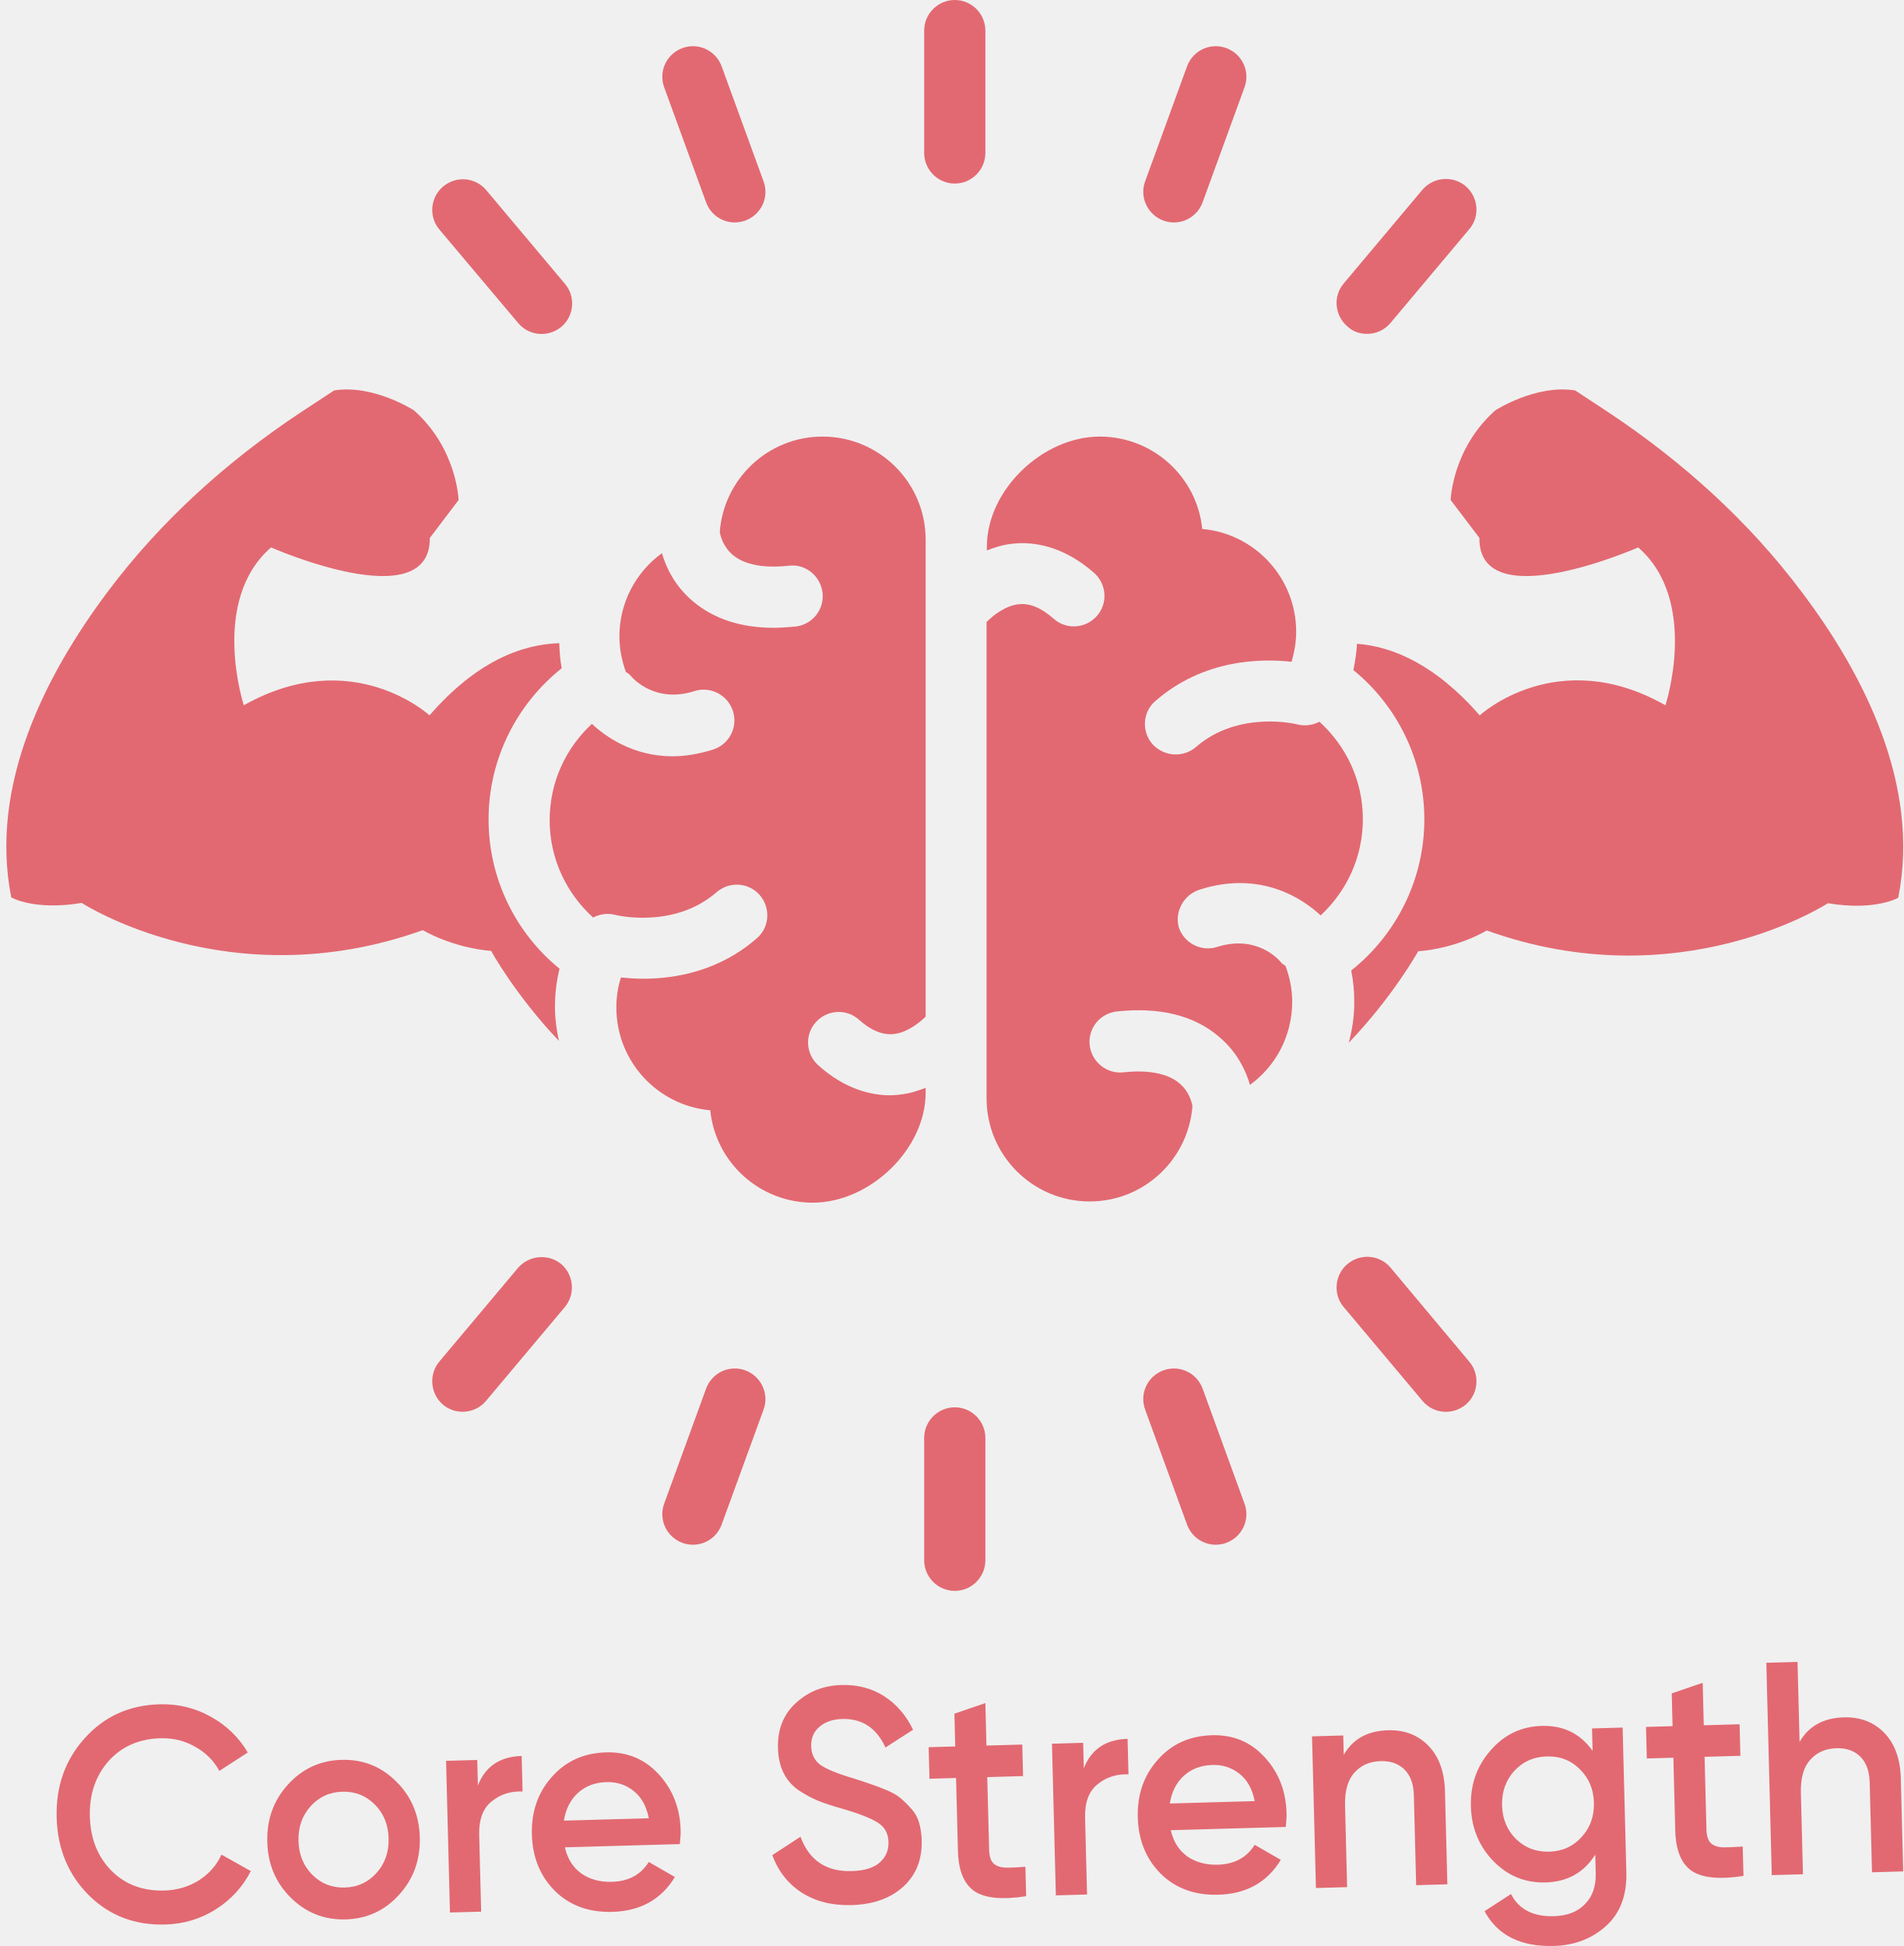
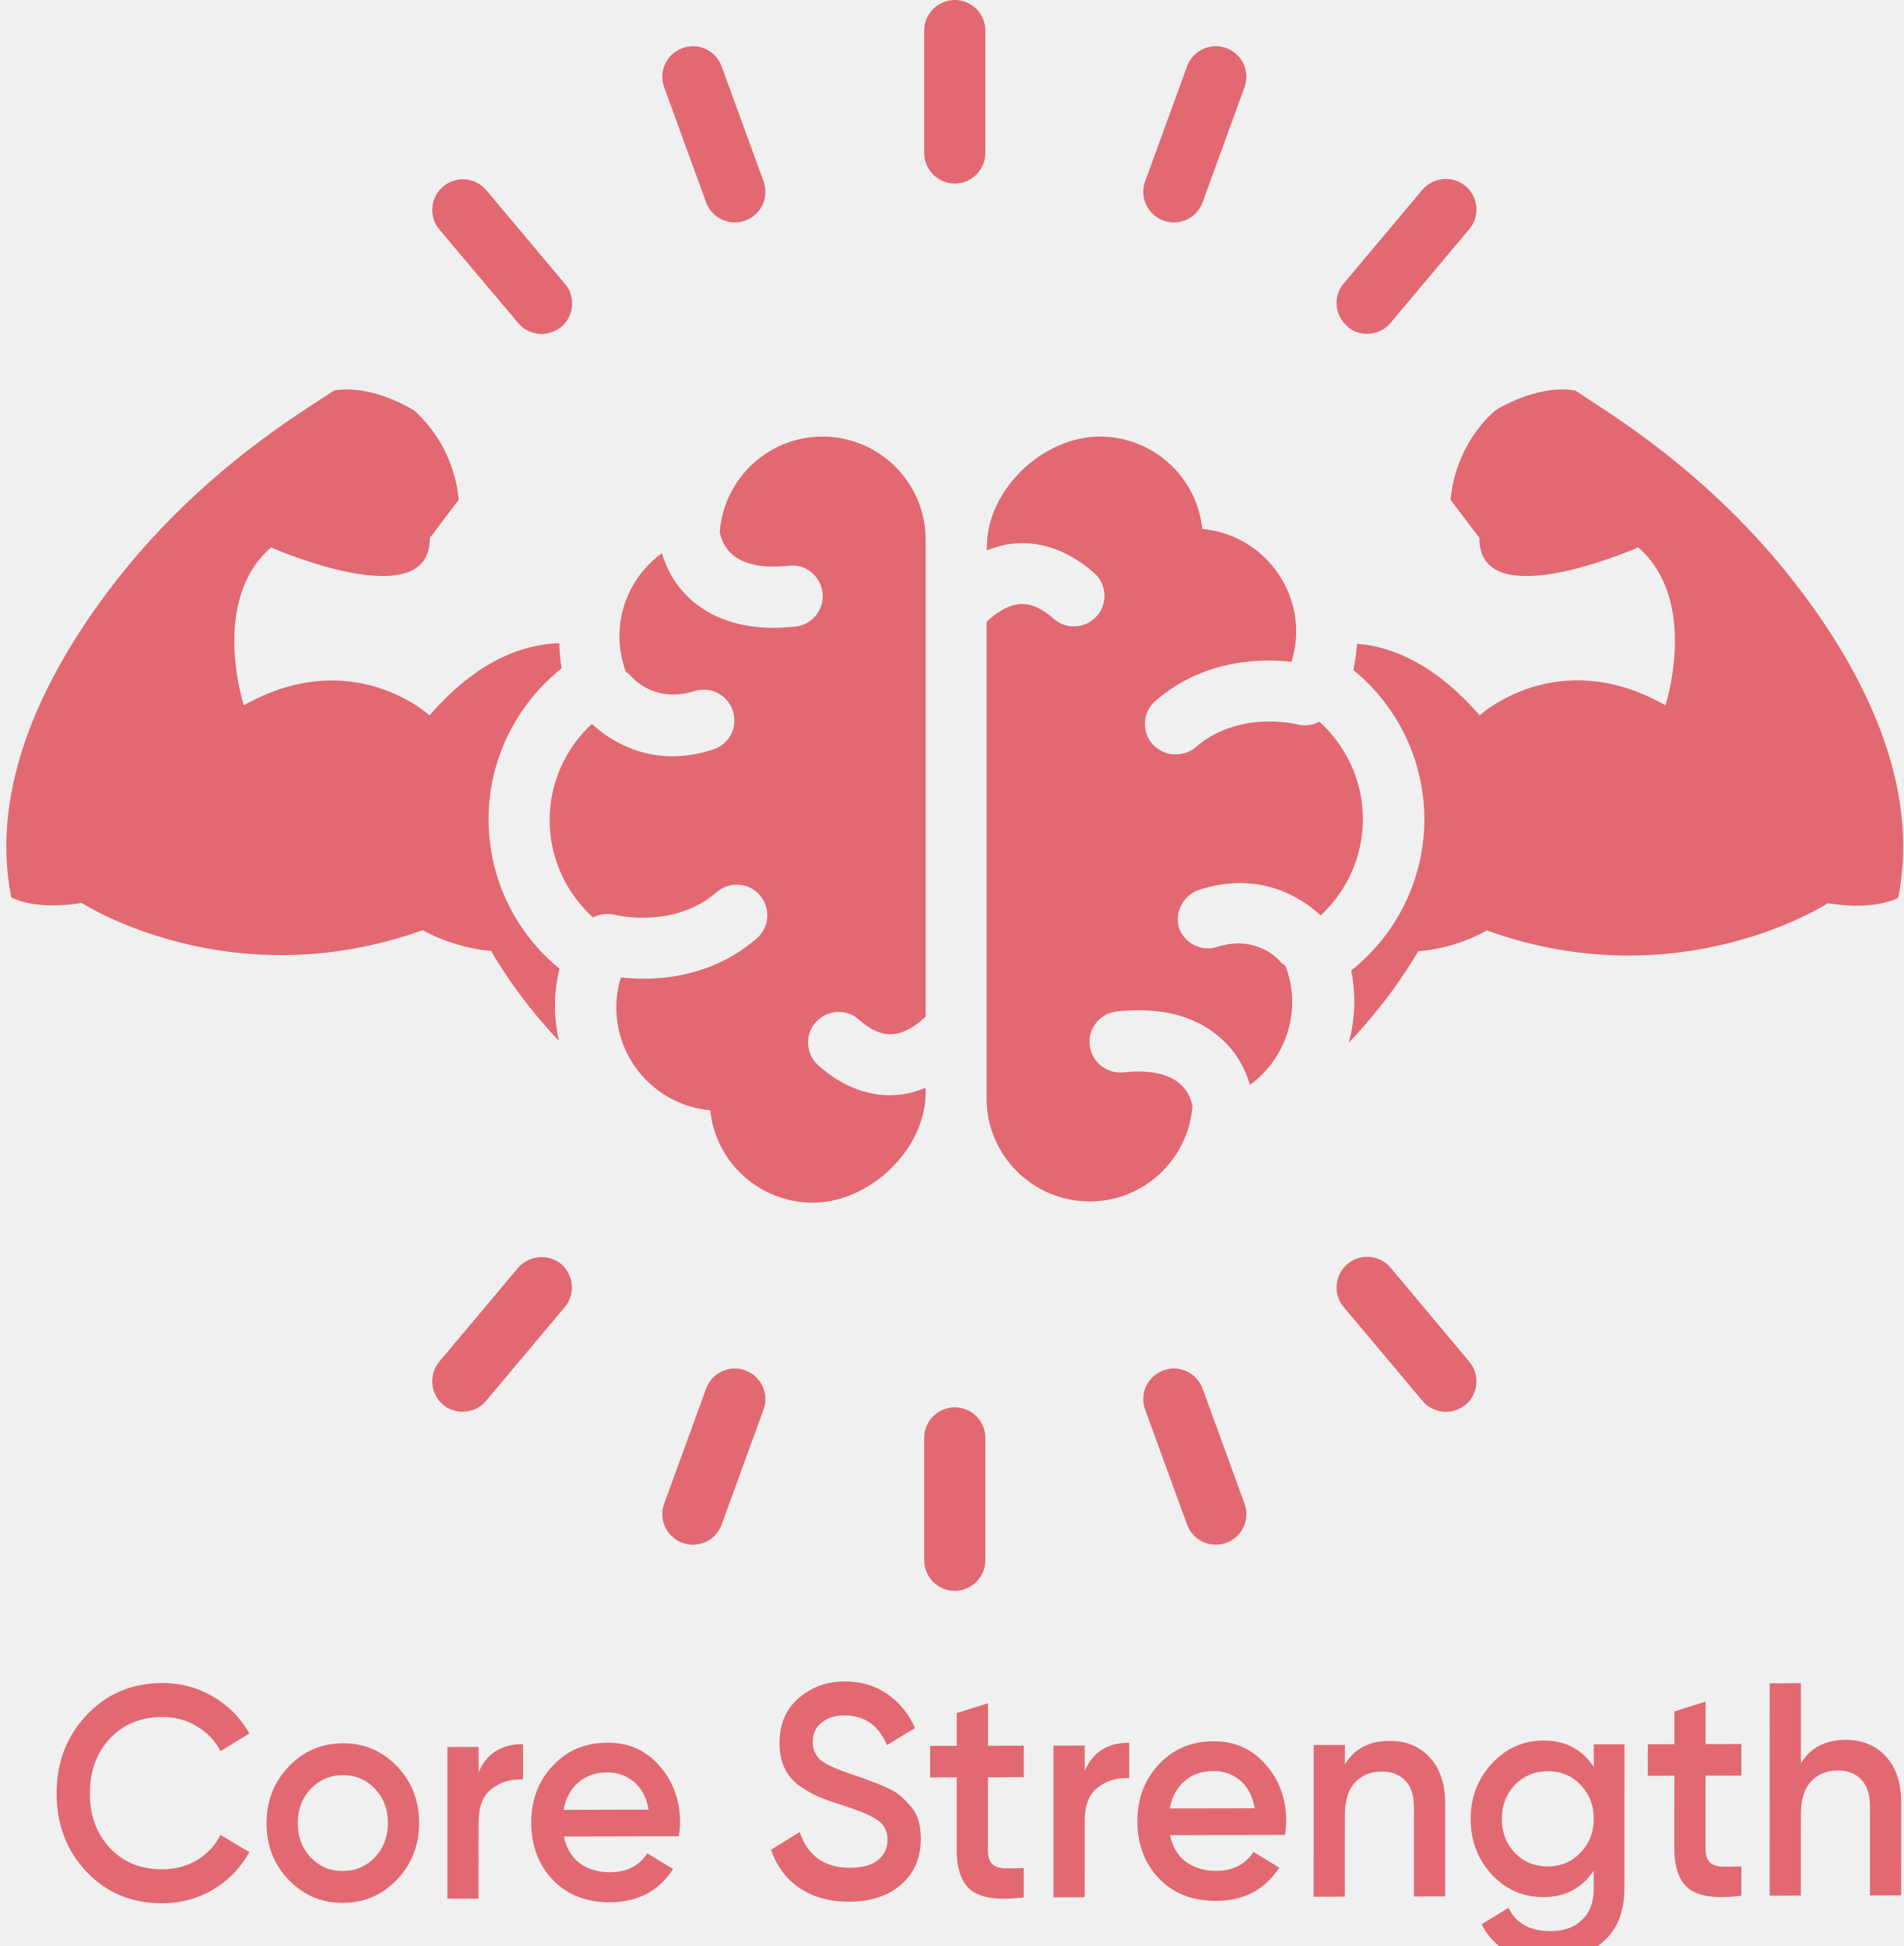
<svg xmlns="http://www.w3.org/2000/svg" width="134" height="137" viewBox="0 0 134 137" fill="none">
-   <path d="M67.216 0C66.032 0 65.062 0.969 65.062 2.154V10.769C65.062 11.954 66.032 12.923 67.216 12.923C68.401 12.923 69.37 11.954 69.37 10.769V2.154C69.37 0.969 68.401 0 67.216 0Z" fill="#E26972" />
-   <path d="M67.216 99.076C66.032 99.076 65.062 100.045 65.062 101.23V109.845C65.062 111.03 66.032 111.999 67.216 111.999C68.401 111.999 69.37 111.03 69.37 109.845V101.23C69.37 100.045 68.401 99.076 67.216 99.076Z" fill="#E26972" />
-   <path d="M49.707 14.238C50.03 15.121 50.848 15.66 51.731 15.66C51.968 15.66 52.227 15.617 52.464 15.531C53.584 15.121 54.165 13.894 53.756 12.774L50.805 4.675C50.396 3.555 49.168 2.974 48.048 3.383C46.928 3.792 46.347 5.02 46.756 6.14L49.707 14.238Z" fill="#E26972" />
-   <path d="M84.665 97.765C84.255 96.645 83.028 96.064 81.908 96.473C80.788 96.882 80.206 98.11 80.615 99.23L83.566 107.328C83.889 108.211 84.708 108.75 85.591 108.75C85.828 108.75 86.086 108.707 86.323 108.621C87.443 108.211 88.025 106.984 87.615 105.864L84.665 97.765Z" fill="#E26972" />
-   <path d="M36.474 22.736C36.905 23.253 37.508 23.512 38.133 23.512C38.628 23.512 39.102 23.34 39.511 23.016C40.416 22.263 40.545 20.884 39.77 19.98L34.234 13.389C33.48 12.484 32.123 12.355 31.197 13.13C30.293 13.884 30.163 15.262 30.939 16.167L36.474 22.736Z" fill="#E26972" />
-   <path d="M97.898 89.248C97.144 88.343 95.787 88.214 94.861 88.99C93.957 89.743 93.828 91.122 94.603 92.026L100.138 98.617C100.569 99.134 101.172 99.393 101.797 99.393C102.292 99.393 102.766 99.22 103.175 98.897C104.08 98.144 104.209 96.765 103.434 95.86L97.898 89.248Z" fill="#E26972" />
-   <path d="M81.908 15.531C82.145 15.617 82.403 15.66 82.64 15.66C83.523 15.66 84.342 15.121 84.665 14.238L87.615 6.14C88.025 5.02 87.443 3.792 86.323 3.383C85.203 2.974 83.975 3.555 83.566 4.675L80.615 12.774C80.206 13.872 80.788 15.121 81.908 15.531Z" fill="#E26972" />
-   <path d="M52.464 96.473C51.344 96.064 50.116 96.645 49.707 97.765L46.756 105.864C46.347 106.984 46.928 108.211 48.048 108.621C48.285 108.707 48.544 108.75 48.781 108.75C49.664 108.75 50.482 108.211 50.805 107.328L53.756 99.23C54.165 98.131 53.584 96.882 52.464 96.473Z" fill="#E26972" />
-   <path d="M96.24 23.503C96.864 23.503 97.468 23.244 97.898 22.728L103.434 16.137C104.209 15.232 104.08 13.875 103.175 13.1C102.271 12.346 100.914 12.454 100.138 13.358L94.603 19.949C93.828 20.854 93.957 22.211 94.861 22.986C95.249 23.352 95.744 23.503 96.24 23.503Z" fill="#E26972" />
-   <path d="M36.465 89.264L30.93 95.855C30.176 96.76 30.284 98.117 31.188 98.892C31.598 99.237 32.093 99.388 32.567 99.388C33.191 99.388 33.795 99.129 34.225 98.612L39.761 92.021C40.515 91.117 40.407 89.76 39.502 88.984C38.598 88.252 37.241 88.36 36.465 89.264Z" fill="#E26972" />
-   <path d="M65.145 76.592C64.585 76.807 63.981 77.001 63.314 77.066C63.12 77.087 62.883 77.109 62.668 77.109C61.311 77.109 59.48 76.678 57.606 74.998C56.723 74.201 56.637 72.844 57.434 71.961C58.231 71.078 59.588 70.992 60.471 71.789C61.311 72.543 62.108 72.866 62.883 72.801C63.809 72.715 64.649 72.069 65.166 71.573V37.995C65.166 33.989 61.914 30.736 57.908 30.736C54.074 30.736 50.951 33.709 50.671 37.456C50.714 37.693 50.886 38.49 51.618 39.093C52.437 39.761 53.794 40.019 55.538 39.826C56.702 39.675 57.778 40.558 57.908 41.742C58.037 42.927 57.175 43.983 55.991 44.112C55.474 44.155 54.978 44.198 54.483 44.198C52.157 44.198 50.261 43.573 48.797 42.346C47.483 41.247 46.88 39.912 46.6 38.943C44.791 40.256 43.606 42.389 43.606 44.801C43.606 45.684 43.778 46.502 44.058 47.299C44.188 47.386 44.317 47.472 44.425 47.601C44.597 47.816 46.169 49.518 48.883 48.656C50.003 48.29 51.231 48.915 51.597 50.056C51.963 51.198 51.338 52.404 50.197 52.77C49.163 53.093 48.215 53.244 47.354 53.244C44.532 53.244 42.594 51.822 41.668 50.961C39.837 52.663 38.695 55.053 38.695 57.746C38.695 60.459 39.88 62.893 41.754 64.595C42.206 64.358 42.745 64.272 43.283 64.401C43.326 64.422 47.44 65.435 50.455 62.807C51.36 62.032 52.717 62.118 53.492 63.023C54.268 63.927 54.181 65.284 53.277 66.059C50.606 68.386 47.526 68.903 45.286 68.903C44.683 68.903 44.166 68.859 43.714 68.816C43.498 69.484 43.391 70.195 43.391 70.927C43.391 74.718 46.298 77.841 50.003 78.164C50.369 81.826 53.471 84.669 57.218 84.669C61.225 84.669 65.166 80.921 65.166 76.915V76.592H65.145Z" fill="#E26972" />
-   <path d="M126.83 41.661C123.082 36.664 118.409 32.465 113.218 29.018L110.892 27.489C108.135 27.037 105.27 28.889 105.27 28.889C102.233 31.581 102.125 35.2 102.125 35.2L104.15 37.871C104.085 43.492 115.329 38.538 115.329 38.538C119.658 42.308 117.245 49.652 117.245 49.652C109.621 45.323 104.172 50.363 104.172 50.363C101.092 46.831 98.098 45.517 95.535 45.323C95.492 45.948 95.405 46.572 95.276 47.175C98.378 49.695 100.273 53.529 100.273 57.686C100.273 61.908 98.313 65.785 95.125 68.326C95.276 69.058 95.341 69.812 95.341 70.588C95.341 71.578 95.19 72.505 94.953 73.409C98.055 70.178 99.842 66.969 99.842 66.969C102.642 66.754 104.667 65.505 104.667 65.505C118.258 70.394 128.682 63.588 128.682 63.588C132.042 64.148 133.636 63.2 133.636 63.2C135.209 55.295 131.224 47.477 126.83 41.661Z" fill="#E26972" />
-   <path d="M39.349 73.28C39.177 72.505 39.069 71.686 39.069 70.868C39.069 69.963 39.177 69.058 39.392 68.197C36.291 65.677 34.395 61.843 34.395 57.686C34.395 53.465 36.355 49.588 39.543 47.046C39.435 46.465 39.392 45.883 39.371 45.28C36.678 45.366 33.512 46.594 30.238 50.363C30.238 50.363 24.811 45.344 17.165 49.652C17.165 49.652 14.752 42.308 19.081 38.538C19.081 38.538 30.303 43.492 30.26 37.871L32.285 35.2C32.285 35.2 32.177 31.581 29.14 28.889C29.14 28.889 26.275 27.037 23.518 27.489L21.192 29.018C15.98 32.465 11.306 36.686 7.58 41.661C3.208 47.498 -0.777 55.295 0.795 63.178C0.795 63.178 2.389 64.126 5.749 63.566C5.749 63.566 16.174 70.351 29.765 65.483C29.765 65.483 31.789 66.711 34.589 66.948C34.546 66.926 36.312 70.092 39.349 73.28Z" fill="#E26972" />
-   <path d="M84.444 62.635C88.795 61.235 91.767 63.324 92.973 64.444C94.804 62.742 95.945 60.352 95.945 57.66C95.945 54.946 94.761 52.512 92.887 50.81C92.435 51.047 91.896 51.133 91.358 51.004C91.293 50.983 87.201 49.97 84.186 52.598C83.776 52.943 83.281 53.115 82.764 53.115C82.161 53.115 81.558 52.856 81.127 52.383C80.352 51.478 80.438 50.121 81.342 49.346C84.746 46.395 88.773 46.352 90.927 46.589C91.121 45.921 91.25 45.21 91.25 44.478C91.25 40.687 88.342 37.564 84.638 37.241C84.272 33.579 81.17 30.736 77.422 30.736C73.416 30.736 69.475 34.484 69.475 38.49V38.749C70.035 38.533 70.638 38.339 71.305 38.275C72.684 38.124 74.816 38.383 77.035 40.343C77.918 41.139 78.004 42.496 77.207 43.379C76.41 44.263 75.053 44.349 74.17 43.552C73.308 42.798 72.512 42.453 71.736 42.539C70.81 42.626 69.948 43.293 69.453 43.789V77.324C69.453 81.33 72.705 84.583 76.712 84.583C80.545 84.583 83.668 81.61 83.948 77.863C83.906 77.647 83.776 77.066 83.302 76.527C82.312 75.407 80.459 75.343 79.081 75.493C77.918 75.623 76.841 74.761 76.712 73.576C76.582 72.392 77.444 71.336 78.629 71.207C81.644 70.884 84.056 71.487 85.801 72.973C87.115 74.072 87.718 75.407 87.998 76.376C89.807 75.063 90.97 72.93 90.97 70.518C90.97 69.635 90.798 68.795 90.496 67.998C90.388 67.912 90.238 67.847 90.152 67.718C89.979 67.502 88.428 65.801 85.693 66.662C84.573 67.029 83.346 66.404 82.979 65.263C82.699 64.207 83.302 63.001 84.444 62.635Z" fill="#E26972" />
-   <path d="M11.629 135.487C9.487 135.548 7.692 134.858 6.244 133.417C4.796 131.962 4.044 130.138 3.988 127.945C3.931 125.753 4.589 123.897 5.961 122.376C7.333 120.842 9.089 120.044 11.231 119.984C12.519 119.947 13.714 120.234 14.815 120.844C15.929 121.454 16.806 122.298 17.444 123.377L15.442 124.673C15.043 123.943 14.473 123.375 13.73 122.969C13 122.548 12.188 122.35 11.293 122.375C9.774 122.418 8.554 122.959 7.631 123.996C6.721 125.033 6.286 126.328 6.326 127.88C6.366 129.431 6.867 130.699 7.828 131.683C8.803 132.668 10.049 133.138 11.568 133.095C12.462 133.07 13.27 132.833 13.991 132.386C14.712 131.924 15.246 131.318 15.593 130.567L17.658 131.726C17.09 132.839 16.265 133.739 15.183 134.425C14.115 135.096 12.931 135.451 11.629 135.487ZM24.329 135.127C22.838 135.169 21.557 134.664 20.485 133.613C19.413 132.56 18.857 131.243 18.817 129.664C18.776 128.083 19.264 126.737 20.28 125.626C21.296 124.514 22.55 123.937 24.041 123.895C25.546 123.853 26.828 124.358 27.886 125.411C28.957 126.463 29.513 127.779 29.554 129.359C29.594 130.94 29.106 132.285 28.09 133.398C27.088 134.509 25.834 135.085 24.329 135.127ZM21.99 131.989C22.617 132.612 23.377 132.911 24.272 132.885C25.167 132.861 25.911 132.518 26.504 131.86C27.098 131.203 27.382 130.389 27.358 129.422C27.333 128.454 27.007 127.658 26.381 127.034C25.754 126.411 24.994 126.113 24.099 126.137C23.204 126.163 22.46 126.504 21.866 127.162C21.273 127.821 20.988 128.633 21.013 129.602C21.038 130.569 21.364 131.365 21.99 131.989ZM33.645 125.697C34.167 124.357 35.194 123.665 36.725 123.622L36.789 126.121C35.947 126.087 35.221 126.321 34.61 126.823C33.998 127.311 33.707 128.102 33.735 129.198L33.873 134.581L31.677 134.641L31.403 123.965L33.599 123.903L33.645 125.697ZM39.767 130.054C39.95 130.86 40.339 131.476 40.934 131.901C41.528 132.312 42.245 132.506 43.085 132.482C44.251 132.449 45.114 131.982 45.674 131.084L47.513 132.143C46.549 133.723 45.085 134.541 43.119 134.597C41.465 134.643 40.116 134.154 39.073 133.13C38.029 132.09 37.486 130.759 37.444 129.136C37.403 127.542 37.87 126.197 38.846 125.101C39.822 123.99 41.096 123.413 42.668 123.368C44.16 123.326 45.394 123.84 46.371 124.909C47.361 125.979 47.877 127.296 47.917 128.861C47.923 129.104 47.904 129.424 47.86 129.825L39.767 130.054ZM39.699 128.175L45.677 128.006C45.505 127.141 45.143 126.497 44.59 126.071C44.049 125.644 43.42 125.441 42.702 125.462C41.888 125.485 41.216 125.739 40.686 126.224C40.156 126.71 39.827 127.359 39.699 128.175ZM59.957 134.12C58.588 134.158 57.413 133.865 56.434 133.237C55.468 132.609 54.781 131.73 54.372 130.602L56.354 129.307C56.966 130.971 58.167 131.778 59.956 131.726C60.838 131.702 61.491 131.506 61.915 131.136C62.353 130.755 62.565 130.272 62.55 129.687C62.534 129.075 62.285 128.619 61.802 128.319C61.319 128.005 60.47 127.673 59.254 127.323C58.57 127.129 58.016 126.945 57.591 126.772C57.166 126.599 56.712 126.355 56.229 126.041C55.76 125.712 55.403 125.302 55.16 124.81C54.917 124.318 54.786 123.738 54.769 123.069C54.735 121.745 55.156 120.686 56.031 119.892C56.906 119.084 57.973 118.662 59.234 118.626C60.373 118.594 61.377 118.857 62.246 119.417C63.115 119.976 63.793 120.762 64.28 121.774L62.338 123.026C61.706 121.648 60.692 120.978 59.295 121.018C58.617 121.037 58.08 121.223 57.682 121.576C57.283 121.915 57.092 122.369 57.106 122.939C57.12 123.494 57.335 123.93 57.75 124.245C58.178 124.547 58.939 124.86 60.033 125.185C60.58 125.355 60.977 125.486 61.223 125.579C61.483 125.657 61.839 125.79 62.292 125.976C62.758 126.163 63.108 126.352 63.344 126.545C63.58 126.738 63.83 126.98 64.095 127.271C64.374 127.562 64.573 127.899 64.691 128.281C64.809 128.661 64.875 129.094 64.887 129.579C64.922 130.931 64.482 132.019 63.567 132.843C62.665 133.652 61.462 134.077 59.957 134.12ZM72.024 125.038L69.502 125.11L69.634 130.235C69.645 130.676 69.748 130.994 69.943 131.188C70.138 131.368 70.418 131.467 70.785 131.484C71.165 131.488 71.632 131.468 72.188 131.423L72.241 133.495C70.565 133.756 69.355 133.64 68.61 133.149C67.864 132.643 67.473 131.693 67.438 130.297L67.306 125.172L65.435 125.225L65.378 123.004L67.249 122.951L67.19 120.645L69.369 119.899L69.445 122.889L71.967 122.818L72.024 125.038ZM76.3 124.49C76.822 123.15 77.849 122.459 79.381 122.416L79.445 124.914C78.603 124.881 77.876 125.115 77.265 125.617C76.654 126.105 76.362 126.896 76.39 127.993L76.528 133.373L74.332 133.436L74.058 122.759L76.254 122.696L76.3 124.49ZM82.422 128.848C82.606 129.655 82.995 130.27 83.589 130.695C84.183 131.105 84.9 131.299 85.741 131.276C86.906 131.242 87.769 130.776 88.33 129.876L90.168 130.936C89.205 132.517 87.74 133.334 85.775 133.39C84.121 133.437 82.772 132.947 81.728 131.923C80.684 130.885 80.141 129.553 80.099 127.93C80.058 126.336 80.526 124.99 81.502 123.894C82.477 122.784 83.751 122.206 85.324 122.162C86.815 122.12 88.049 122.633 89.026 123.703C90.017 124.772 90.532 126.09 90.572 127.656C90.579 127.898 90.56 128.219 90.516 128.619L82.422 128.848ZM82.354 126.968L88.332 126.8C88.161 125.936 87.798 125.29 87.245 124.864C86.705 124.438 86.076 124.235 85.357 124.255C84.544 124.278 83.872 124.532 83.342 125.018C82.811 125.503 82.482 126.153 82.354 126.968ZM97.708 121.812C98.874 121.779 99.826 122.144 100.565 122.906C101.303 123.669 101.69 124.734 101.725 126.101L101.894 132.656L99.697 132.718L99.535 126.397C99.515 125.6 99.296 124.994 98.878 124.578C98.46 124.163 97.899 123.965 97.194 123.985C96.421 124.007 95.804 124.28 95.343 124.806C94.881 125.318 94.664 126.094 94.691 127.133L94.837 132.856L92.641 132.917L92.367 122.241L94.563 122.178L94.599 123.545C95.235 122.43 96.271 121.852 97.708 121.812ZM112.078 121.683L114.233 121.622L114.494 131.809C114.536 133.432 114.059 134.692 113.065 135.589C112.071 136.486 110.848 136.954 109.397 136.996C107.052 137.063 105.424 136.247 104.512 134.548L106.373 133.341C106.93 134.422 107.934 134.943 109.385 134.901C110.333 134.876 111.066 134.591 111.581 134.049C112.11 133.521 112.362 132.794 112.339 131.87L112.305 130.567C111.51 131.829 110.347 132.482 108.815 132.525C107.378 132.565 106.151 132.066 105.134 131.025C104.116 129.973 103.588 128.683 103.549 127.16C103.51 125.637 103.972 124.327 104.934 123.232C105.896 122.122 107.095 121.546 108.532 121.506C110.064 121.462 111.259 122.048 112.118 123.263L112.078 121.683ZM106.722 129.464C107.362 130.086 108.143 130.385 109.064 130.36C109.986 130.333 110.744 129.991 111.338 129.334C111.945 128.675 112.236 127.869 112.212 126.915C112.187 125.961 111.855 125.173 111.215 124.55C110.589 123.926 109.814 123.628 108.893 123.654C107.971 123.68 107.206 124.022 106.599 124.68C106.005 125.338 105.721 126.144 105.745 127.098C105.77 128.052 106.095 128.84 106.722 129.464ZM122.523 123.61L120.002 123.681L120.133 128.806C120.145 129.248 120.248 129.565 120.442 129.76C120.637 129.939 120.918 130.037 121.284 130.056C121.664 130.059 122.132 130.039 122.687 129.996L122.74 132.066C121.065 132.327 119.854 132.212 119.109 131.721C118.363 131.215 117.973 130.263 117.937 128.868L117.806 123.744L115.935 123.797L115.878 121.576L117.749 121.523L117.689 119.216L119.868 118.471L119.945 121.461L122.466 121.389L122.523 123.61ZM129.799 120.904C130.965 120.871 131.917 121.236 132.656 121.999C133.394 122.761 133.781 123.826 133.816 125.193L133.984 131.748L131.788 131.81L131.626 125.49C131.605 124.693 131.386 124.086 130.969 123.671C130.551 123.255 129.989 123.057 129.284 123.077C128.512 123.099 127.895 123.373 127.434 123.899C126.972 124.41 126.755 125.186 126.781 126.225L126.928 131.948L124.732 132.011L124.349 117.062L126.545 117L126.689 122.638C127.326 121.523 128.362 120.945 129.799 120.904Z" fill="#E26972" />
+   <g clip-path="url(#clip0_1_34)">
+     <path d="M67.216 0C66.032 0 65.062 0.969 65.062 2.154V10.769C65.062 11.954 66.032 12.923 67.216 12.923C68.401 12.923 69.37 11.954 69.37 10.769V2.154C69.37 0.969 68.401 0 67.216 0Z" fill="#E26972" />
+     <path d="M67.216 99.076C66.032 99.076 65.062 100.045 65.062 101.23V109.845C65.062 111.03 66.032 111.999 67.216 111.999C68.401 111.999 69.37 111.03 69.37 109.845V101.23C69.37 100.045 68.401 99.076 67.216 99.076Z" fill="#E26972" />
+     <path d="M49.707 14.238C50.03 15.121 50.848 15.66 51.731 15.66C51.968 15.66 52.227 15.617 52.464 15.531C53.584 15.121 54.165 13.894 53.756 12.774L50.805 4.675C50.396 3.555 49.168 2.974 48.048 3.383C46.928 3.792 46.347 5.02 46.756 6.14L49.707 14.238Z" fill="#E26972" />
+     <path d="M84.665 97.765C84.255 96.645 83.028 96.064 81.908 96.473C80.788 96.882 80.206 98.11 80.615 99.23L83.566 107.328C83.889 108.211 84.708 108.75 85.591 108.75C85.828 108.75 86.086 108.707 86.323 108.621C87.443 108.211 88.025 106.984 87.615 105.864L84.665 97.765Z" fill="#E26972" />
+     <path d="M36.474 22.736C36.905 23.253 37.508 23.512 38.133 23.512C38.628 23.512 39.102 23.34 39.511 23.016C40.416 22.263 40.545 20.884 39.77 19.98L34.234 13.389C33.48 12.484 32.123 12.355 31.197 13.13C30.293 13.884 30.163 15.262 30.939 16.167L36.474 22.736Z" fill="#E26972" />
+     <path d="M97.898 89.248C97.144 88.343 95.787 88.214 94.861 88.99C93.957 89.743 93.828 91.122 94.603 92.026L100.138 98.617C100.569 99.134 101.172 99.393 101.797 99.393C102.292 99.393 102.766 99.22 103.175 98.897C104.08 98.144 104.209 96.765 103.434 95.86L97.898 89.248Z" fill="#E26972" />
+     <path d="M81.908 15.531C82.145 15.617 82.403 15.66 82.64 15.66C83.523 15.66 84.342 15.121 84.665 14.238L87.615 6.14C88.025 5.02 87.443 3.792 86.323 3.383C85.203 2.974 83.975 3.555 83.566 4.675L80.615 12.774C80.206 13.872 80.788 15.121 81.908 15.531Z" fill="#E26972" />
+     <path d="M52.464 96.473C51.344 96.064 50.116 96.645 49.707 97.765L46.756 105.864C46.347 106.984 46.928 108.211 48.048 108.621C48.285 108.707 48.544 108.75 48.781 108.75C49.664 108.75 50.482 108.211 50.805 107.328L53.756 99.23C54.165 98.131 53.584 96.882 52.464 96.473Z" fill="#E26972" />
+     <path d="M96.24 23.503C96.864 23.503 97.468 23.244 97.898 22.728L103.434 16.137C104.209 15.232 104.08 13.875 103.175 13.1C102.271 12.346 100.914 12.454 100.138 13.358L94.603 19.949C93.828 20.854 93.957 22.211 94.861 22.986C95.249 23.352 95.744 23.503 96.24 23.503Z" fill="#E26972" />
+     <path d="M36.465 89.264L30.93 95.855C30.176 96.76 30.284 98.117 31.188 98.892C31.598 99.237 32.093 99.388 32.567 99.388C33.191 99.388 33.795 99.129 34.225 98.612L39.761 92.021C40.515 91.117 40.407 89.76 39.502 88.984C38.598 88.252 37.241 88.36 36.465 89.264Z" fill="#E26972" />
+     <path d="M65.145 76.592C64.585 76.807 63.981 77.001 63.314 77.066C63.12 77.087 62.883 77.109 62.668 77.109C61.311 77.109 59.48 76.678 57.606 74.998C56.723 74.201 56.637 72.844 57.434 71.961C58.231 71.078 59.588 70.992 60.471 71.789C61.311 72.543 62.108 72.866 62.883 72.801C63.809 72.715 64.649 72.069 65.166 71.573V37.995C65.166 33.989 61.914 30.736 57.908 30.736C54.074 30.736 50.951 33.709 50.671 37.456C50.714 37.693 50.886 38.49 51.618 39.093C52.437 39.761 53.794 40.019 55.538 39.826C56.702 39.675 57.778 40.558 57.908 41.742C58.037 42.927 57.175 43.983 55.991 44.112C55.474 44.155 54.978 44.198 54.483 44.198C52.157 44.198 50.261 43.573 48.797 42.346C47.483 41.247 46.88 39.912 46.6 38.943C44.791 40.256 43.606 42.389 43.606 44.801C43.606 45.684 43.778 46.502 44.058 47.299C44.188 47.386 44.317 47.472 44.425 47.601C44.597 47.816 46.169 49.518 48.883 48.656C50.003 48.29 51.231 48.915 51.597 50.056C51.963 51.198 51.338 52.404 50.197 52.77C49.163 53.093 48.215 53.244 47.354 53.244C44.532 53.244 42.594 51.822 41.668 50.961C39.837 52.663 38.695 55.053 38.695 57.746C38.695 60.459 39.88 62.893 41.754 64.595C42.206 64.358 42.745 64.272 43.283 64.401C43.326 64.422 47.44 65.435 50.455 62.807C51.36 62.032 52.717 62.118 53.492 63.023C54.268 63.927 54.181 65.284 53.277 66.059C50.606 68.386 47.526 68.903 45.286 68.903C44.683 68.903 44.166 68.859 43.714 68.816C43.498 69.484 43.391 70.195 43.391 70.927C43.391 74.718 46.298 77.841 50.003 78.164C50.369 81.826 53.471 84.669 57.218 84.669C61.225 84.669 65.166 80.921 65.166 76.915V76.592H65.145Z" fill="#E26972" />
+     <path d="M126.83 41.661C123.082 36.664 118.409 32.465 113.218 29.018L110.892 27.489C108.135 27.037 105.27 28.889 105.27 28.889C102.233 31.581 102.125 35.2 102.125 35.2L104.15 37.871C104.085 43.492 115.329 38.538 115.329 38.538C119.658 42.308 117.245 49.652 117.245 49.652C109.621 45.323 104.172 50.363 104.172 50.363C101.092 46.831 98.098 45.517 95.535 45.323C95.492 45.948 95.405 46.572 95.276 47.175C98.378 49.695 100.273 53.529 100.273 57.686C100.273 61.908 98.313 65.785 95.125 68.326C95.276 69.058 95.341 69.812 95.341 70.588C95.341 71.578 95.19 72.505 94.953 73.409C98.055 70.178 99.842 66.969 99.842 66.969C102.642 66.754 104.667 65.505 104.667 65.505C118.258 70.394 128.682 63.588 128.682 63.588C132.042 64.148 133.636 63.2 133.636 63.2C135.209 55.295 131.224 47.477 126.83 41.661Z" fill="#E26972" />
+     <path d="M39.349 73.28C39.177 72.505 39.069 71.686 39.069 70.868C39.069 69.963 39.177 69.058 39.392 68.197C36.291 65.677 34.395 61.843 34.395 57.686C34.395 53.465 36.355 49.588 39.543 47.046C39.435 46.465 39.392 45.883 39.371 45.28C36.678 45.366 33.512 46.594 30.238 50.363C30.238 50.363 24.811 45.344 17.165 49.652C17.165 49.652 14.752 42.308 19.081 38.538C19.081 38.538 30.303 43.492 30.26 37.871L32.285 35.2C32.285 35.2 32.177 31.581 29.14 28.889C29.14 28.889 26.275 27.037 23.518 27.489L21.192 29.018C15.98 32.465 11.306 36.686 7.58 41.661C3.208 47.498 -0.777 55.295 0.795 63.178C0.795 63.178 2.389 64.126 5.749 63.566C5.749 63.566 16.174 70.351 29.765 65.483C29.765 65.483 31.789 66.711 34.589 66.948C34.546 66.926 36.312 70.092 39.349 73.28Z" fill="#E26972" />
+     <path d="M84.444 62.635C88.795 61.235 91.767 63.324 92.973 64.444C94.804 62.742 95.945 60.352 95.945 57.66C95.945 54.946 94.761 52.512 92.887 50.81C92.435 51.047 91.896 51.133 91.358 51.004C91.293 50.983 87.201 49.97 84.186 52.598C83.776 52.943 83.281 53.115 82.764 53.115C82.161 53.115 81.558 52.856 81.127 52.383C80.352 51.478 80.438 50.121 81.342 49.346C84.746 46.395 88.773 46.352 90.927 46.589C91.121 45.921 91.25 45.21 91.25 44.478C91.25 40.687 88.342 37.564 84.638 37.241C84.272 33.579 81.17 30.736 77.422 30.736C73.416 30.736 69.475 34.484 69.475 38.49V38.749C70.035 38.533 70.638 38.339 71.305 38.275C72.684 38.124 74.816 38.383 77.035 40.343C77.918 41.139 78.004 42.496 77.207 43.379C76.41 44.263 75.053 44.349 74.17 43.552C73.308 42.798 72.512 42.453 71.736 42.539C70.81 42.626 69.948 43.293 69.453 43.789V77.324C69.453 81.33 72.705 84.583 76.712 84.583C80.545 84.583 83.668 81.61 83.948 77.863C83.906 77.647 83.776 77.066 83.302 76.527C82.312 75.407 80.459 75.343 79.081 75.493C77.918 75.623 76.841 74.761 76.712 73.576C76.582 72.392 77.444 71.336 78.629 71.207C81.644 70.884 84.056 71.487 85.801 72.973C87.115 74.072 87.718 75.407 87.998 76.376C89.807 75.063 90.97 72.93 90.97 70.518C90.97 69.635 90.798 68.795 90.496 67.998C90.388 67.912 90.238 67.847 90.152 67.718C89.979 67.502 88.428 65.801 85.693 66.662C84.573 67.029 83.346 66.404 82.979 65.263C82.699 64.207 83.302 63.001 84.444 62.635Z" fill="#E26972" />
+     <path d="M11.428 133.994C9.285 133.999 7.509 133.262 6.099 131.784C4.689 130.292 3.984 128.449 3.985 126.256C3.986 124.063 4.692 122.225 6.103 120.74C7.514 119.242 9.291 118.49 11.433 118.485C12.722 118.482 13.908 118.8 14.993 119.438C16.091 120.077 16.945 120.944 17.555 122.039L15.521 123.282C15.141 122.542 14.585 121.96 13.853 121.534C13.134 121.095 12.328 120.876 11.432 120.877C9.914 120.881 8.679 121.39 7.73 122.403C6.793 123.416 6.325 124.699 6.325 126.251C6.324 127.803 6.791 129.083 7.727 130.092C8.676 131.102 9.91 131.604 11.429 131.601C12.324 131.599 13.138 131.383 13.87 130.955C14.603 130.512 15.152 129.92 15.519 129.178L17.552 130.391C16.955 131.488 16.107 132.367 15.009 133.024C13.923 133.667 12.73 133.991 11.428 133.994ZM24.133 133.964C22.642 133.967 21.374 133.429 20.33 132.35C19.286 131.27 18.764 129.939 18.765 128.359C18.765 126.778 19.288 125.445 20.332 124.361C21.377 123.276 22.645 122.731 24.137 122.728C25.643 122.725 26.91 123.263 27.941 124.343C28.985 125.423 29.506 126.753 29.506 128.333C29.505 129.915 28.983 131.247 27.938 132.333C26.907 133.418 25.639 133.961 24.133 133.964ZM21.876 130.766C22.486 131.405 23.239 131.724 24.134 131.721C25.029 131.72 25.782 131.397 26.392 130.754C27.003 130.113 27.308 129.307 27.309 128.339C27.309 127.371 27.004 126.567 26.394 125.927C25.784 125.288 25.032 124.97 24.136 124.971C23.241 124.974 22.488 125.295 21.878 125.937C21.267 126.581 20.962 127.385 20.962 128.354C20.961 129.322 21.266 130.126 21.876 130.766ZM33.691 124.779C34.247 123.453 35.292 122.788 36.824 122.785L36.823 125.285C35.982 125.229 35.25 125.444 34.626 125.93C34.002 126.402 33.69 127.185 33.69 128.281L33.688 133.666L31.491 133.669L31.494 122.989L33.691 122.984L33.691 124.779ZM39.697 129.294C39.86 130.104 40.233 130.73 40.816 131.17C41.399 131.597 42.111 131.809 42.952 131.807C44.118 131.804 44.993 131.36 45.576 130.477L47.386 131.583C46.382 133.138 44.897 133.917 42.93 133.922C41.276 133.925 39.94 133.401 38.923 132.351C37.907 131.284 37.398 129.939 37.399 128.316C37.4 126.721 37.902 125.389 38.906 124.318C39.91 123.233 41.198 122.689 42.772 122.685C44.264 122.682 45.484 123.228 46.433 124.322C47.395 125.417 47.876 126.747 47.876 128.313C47.876 128.556 47.848 128.875 47.794 129.275L39.697 129.294ZM39.678 127.414L45.659 127.4C45.51 126.531 45.164 125.878 44.622 125.437C44.093 124.996 43.469 124.777 42.751 124.779C41.937 124.781 41.259 125.018 40.716 125.489C40.173 125.961 39.827 126.601 39.678 127.414ZM59.775 133.883C58.405 133.885 57.239 133.562 56.276 132.909C55.327 132.256 54.663 131.359 54.284 130.221L56.298 128.978C56.867 130.657 58.047 131.495 59.837 131.49C60.718 131.489 61.376 131.31 61.81 130.951C62.258 130.581 62.482 130.104 62.482 129.519C62.482 128.907 62.245 128.444 61.77 128.132C61.296 127.805 60.455 127.451 59.248 127.07C58.57 126.858 58.021 126.66 57.601 126.476C57.18 126.292 56.733 126.036 56.258 125.71C55.797 125.369 55.452 124.95 55.221 124.451C54.991 123.953 54.876 123.37 54.876 122.701C54.877 121.376 55.325 120.329 56.22 119.558C57.115 118.773 58.194 118.379 59.455 118.375C60.594 118.373 61.591 118.662 62.445 119.244C63.299 119.826 63.957 120.629 64.417 121.654L62.444 122.855C61.847 121.461 60.851 120.765 59.454 120.768C58.776 120.77 58.233 120.942 57.826 121.284C57.419 121.613 57.216 122.061 57.216 122.632C57.215 123.187 57.419 123.628 57.825 123.954C58.246 124.267 58.998 124.6 60.083 124.953C60.626 125.137 61.019 125.278 61.263 125.378C61.521 125.463 61.873 125.605 62.321 125.802C62.782 126.001 63.127 126.2 63.358 126.399C63.588 126.598 63.832 126.846 64.09 127.144C64.361 127.442 64.551 127.784 64.659 128.169C64.768 128.552 64.822 128.986 64.822 129.472C64.821 130.824 64.353 131.9 63.417 132.7C62.494 133.486 61.28 133.879 59.775 133.883ZM72.074 125.118L69.551 125.124L69.549 130.251C69.549 130.692 69.644 131.013 69.834 131.212C70.024 131.396 70.302 131.503 70.668 131.529C71.048 131.543 71.516 131.535 72.072 131.505L72.071 133.577C70.389 133.795 69.182 133.647 68.45 133.137C67.718 132.612 67.352 131.652 67.353 130.256L67.354 125.129L65.483 125.133L65.484 122.912L67.355 122.907L67.356 120.601L69.553 119.911L69.552 122.902L72.075 122.897L72.074 125.118ZM76.363 124.681C76.919 123.355 77.964 122.691 79.496 122.688L79.496 125.187C78.655 125.132 77.922 125.347 77.298 125.833C76.674 126.305 76.362 127.088 76.362 128.185L76.36 133.567L74.163 133.573L74.167 122.892L76.364 122.886L76.363 124.681ZM82.37 129.197C82.532 130.008 82.905 130.633 83.488 131.073C84.071 131.499 84.783 131.711 85.624 131.71C86.79 131.706 87.665 131.263 88.248 130.378L90.059 131.485C89.054 133.041 87.569 133.819 85.603 133.824C83.948 133.828 82.612 133.303 81.596 132.253C80.579 131.188 80.071 129.842 80.072 128.219C80.072 126.624 80.574 125.291 81.578 124.22C82.582 123.136 83.871 122.591 85.444 122.588C86.936 122.585 88.156 123.13 89.105 124.225C90.068 125.319 90.549 126.65 90.548 128.217C90.548 128.459 90.521 128.779 90.466 129.178L82.37 129.197ZM82.35 127.315L88.331 127.303C88.182 126.435 87.837 125.78 87.294 125.339C86.765 124.899 86.142 124.68 85.423 124.681C84.609 124.683 83.931 124.92 83.388 125.392C82.846 125.863 82.5 126.504 82.35 127.315ZM97.833 122.56C99 122.558 99.942 122.947 100.661 123.728C101.379 124.51 101.738 125.585 101.737 126.952L101.736 133.509L99.538 133.514L99.541 127.191C99.541 126.394 99.338 125.782 98.931 125.356C98.524 124.93 97.968 124.717 97.263 124.719C96.49 124.721 95.866 124.978 95.391 125.492C94.916 125.992 94.679 126.762 94.678 127.801L94.676 133.526L92.479 133.53L92.483 122.85L94.68 122.844L94.68 124.212C95.345 123.114 96.396 122.563 97.833 122.56ZM112.202 122.805L114.358 122.8L114.354 132.99C114.353 134.614 113.844 135.861 112.827 136.732C111.81 137.603 110.575 138.039 109.124 138.043C106.778 138.049 105.171 137.191 104.304 135.469L106.196 134.311C106.724 135.406 107.714 135.953 109.166 135.948C110.114 135.948 110.855 135.682 111.383 135.154C111.926 134.64 112.197 133.919 112.198 132.995L112.198 131.692C111.37 132.933 110.191 133.555 108.658 133.558C107.22 133.561 106.007 133.03 105.017 131.963C104.027 130.885 103.533 129.582 103.533 128.058C103.534 126.535 104.03 125.237 105.02 124.168C106.01 123.083 107.224 122.538 108.661 122.536C110.194 122.531 111.373 123.148 112.201 124.385L112.202 122.805ZM106.645 130.444C107.269 131.082 108.042 131.402 108.963 131.4C109.886 131.397 110.652 131.075 111.263 130.434C111.887 129.791 112.199 128.993 112.2 128.038C112.199 127.084 111.888 126.288 111.264 125.648C110.655 125.008 109.888 124.69 108.966 124.692C108.044 124.694 107.271 125.016 106.647 125.658C106.036 126.301 105.731 127.099 105.73 128.053C105.73 129.008 106.035 129.804 106.645 130.444ZM122.593 125.003L120.071 125.008L120.069 130.135C120.069 130.577 120.164 130.896 120.353 131.096C120.543 131.28 120.822 131.386 121.187 131.414C121.567 131.427 122.035 131.419 122.591 131.391L122.59 133.461C120.909 133.679 119.701 133.532 118.969 133.022C118.237 132.497 117.872 131.535 117.872 130.14L117.874 125.014L116.002 125.018L116.003 122.797L117.875 122.792L117.875 120.484L120.072 119.796L120.072 122.787L122.594 122.781L122.593 125.003ZM129.937 122.487C131.103 122.484 132.046 122.873 132.764 123.655C133.482 124.436 133.842 125.511 133.841 126.878L133.839 133.436L131.642 133.441L131.644 127.118C131.644 126.321 131.441 125.709 131.035 125.283C130.628 124.856 130.071 124.644 129.366 124.645C128.593 124.647 127.969 124.905 127.495 125.419C127.02 125.918 126.783 126.688 126.782 127.727L126.78 133.452L124.583 133.458L124.589 118.504L126.785 118.499L126.783 124.139C127.449 123.041 128.499 122.49 129.937 122.487Z" fill="#E26972" />
+   </g>
+   <defs>
+     <clipPath id="clip0_1_34">
+       <rect width="134" height="137" fill="white" />
+     </clipPath>
+   </defs>
</svg>
